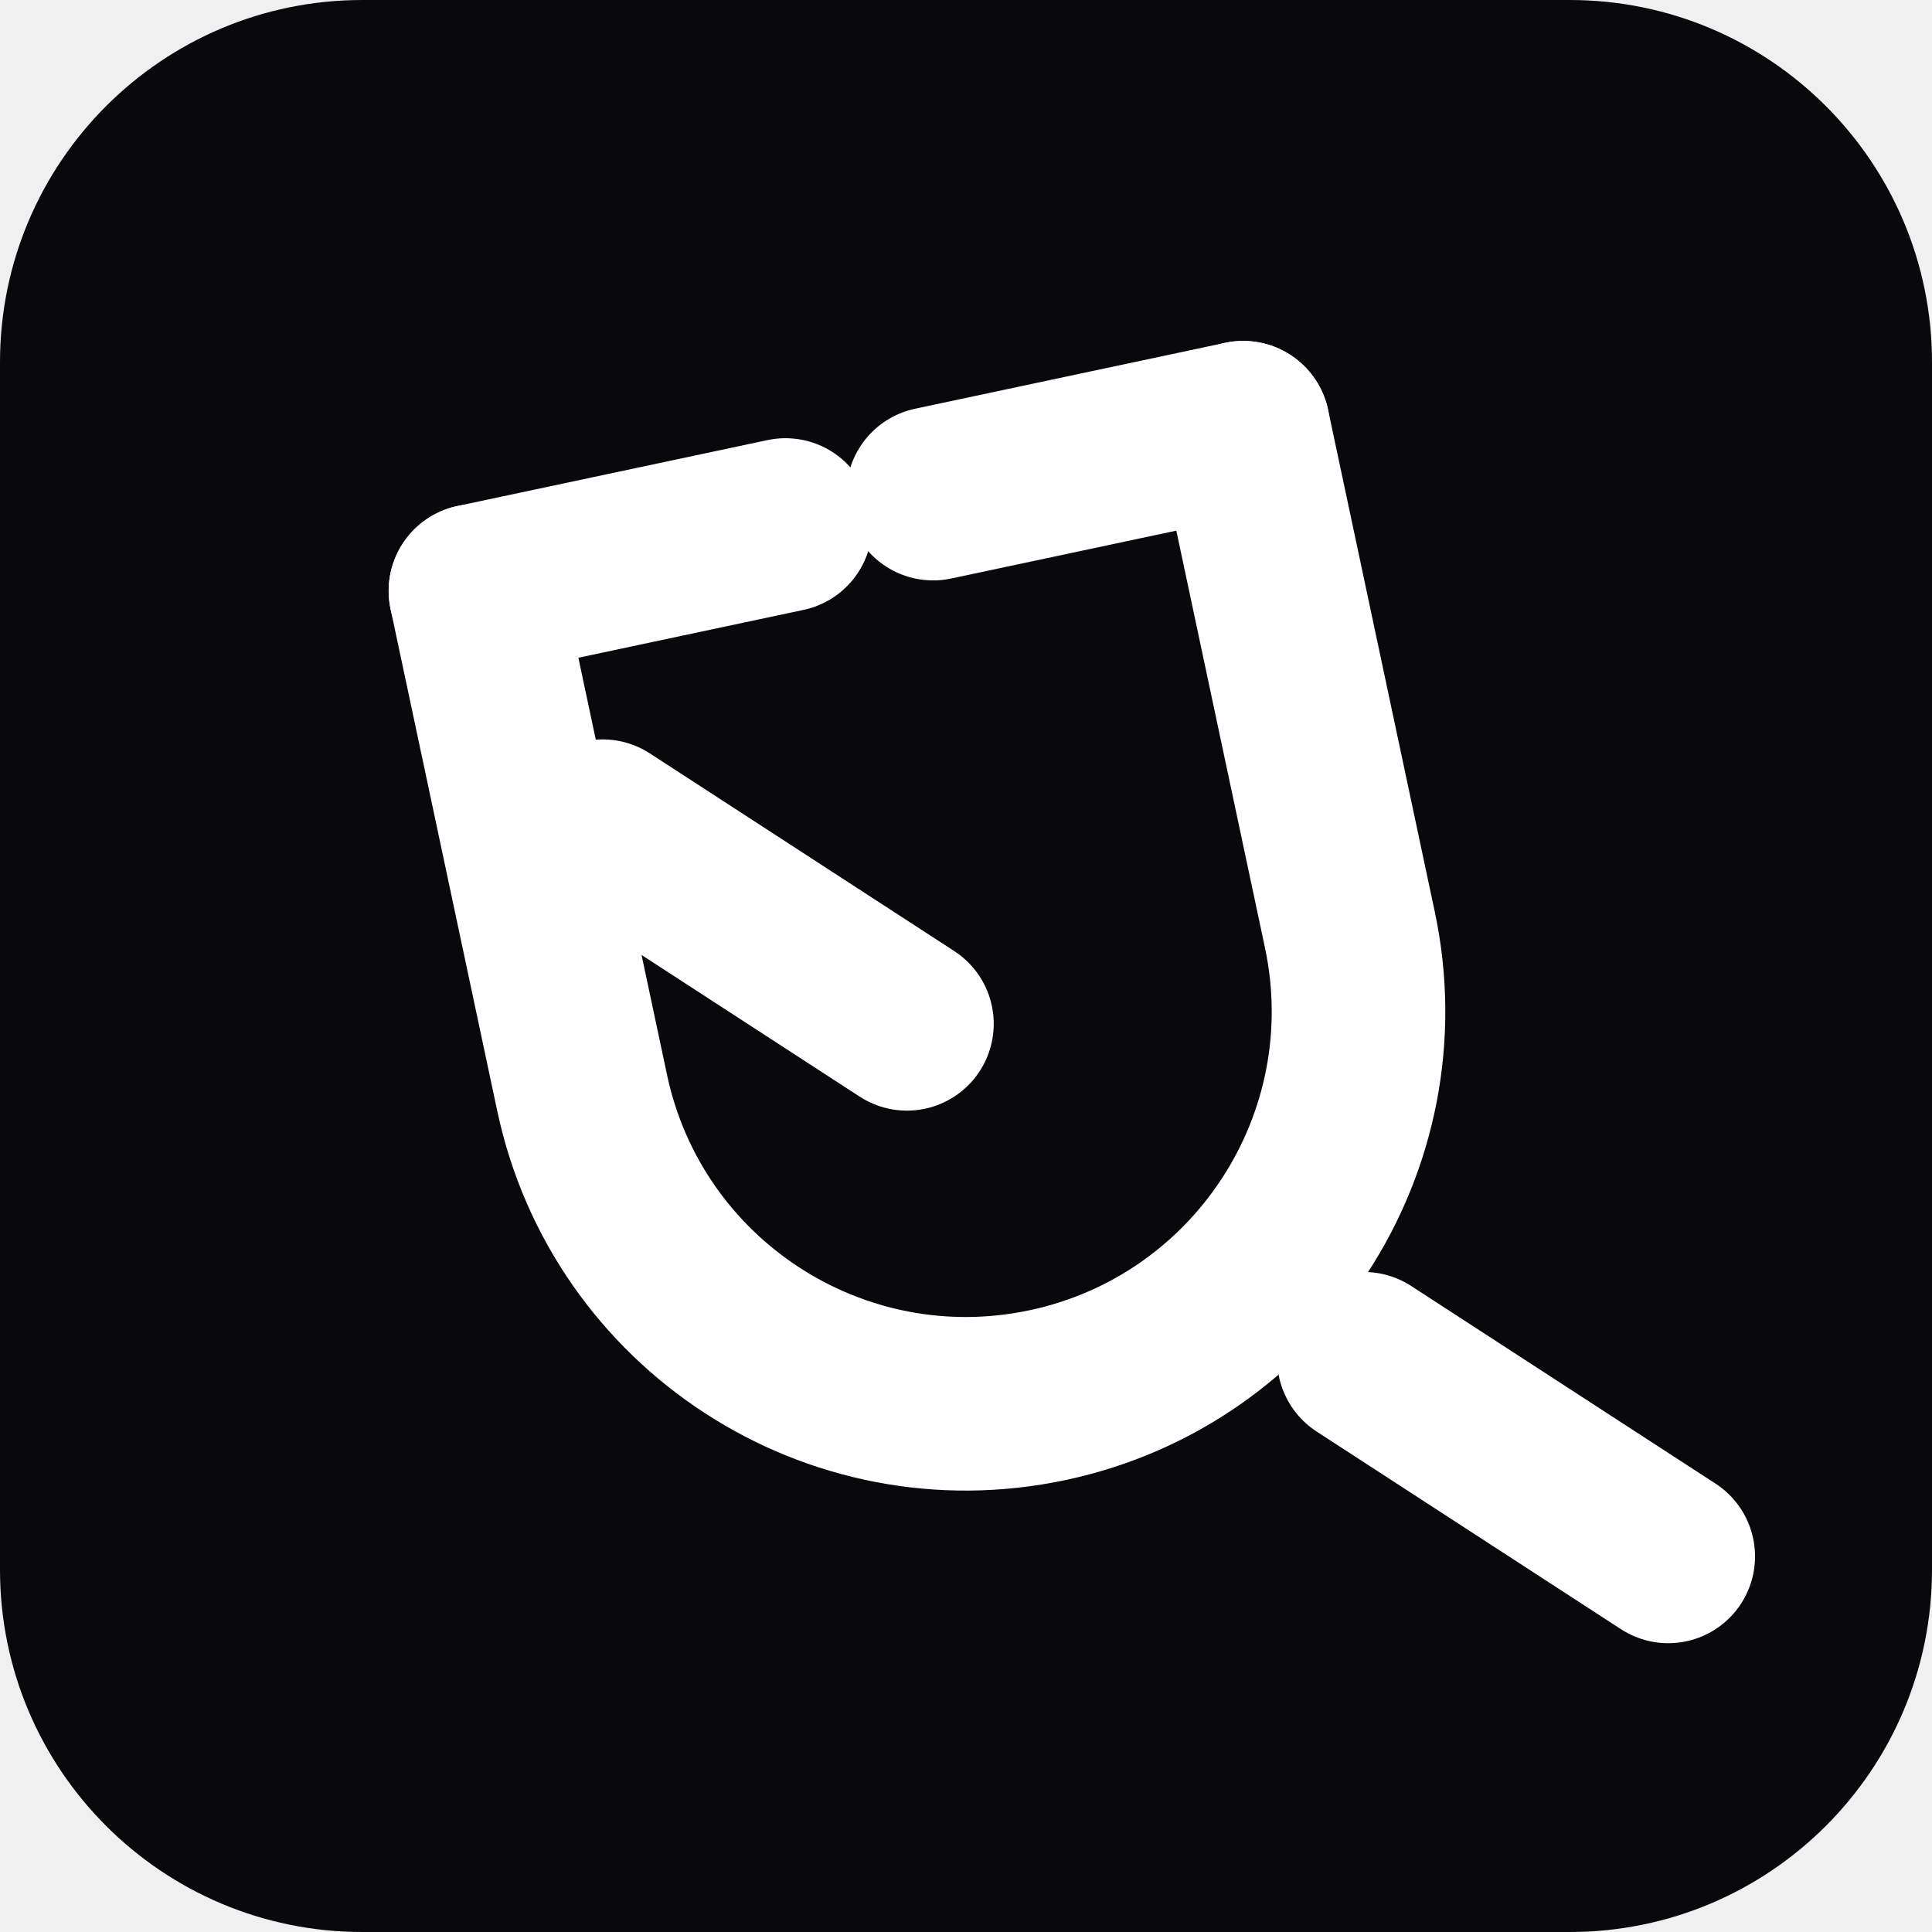
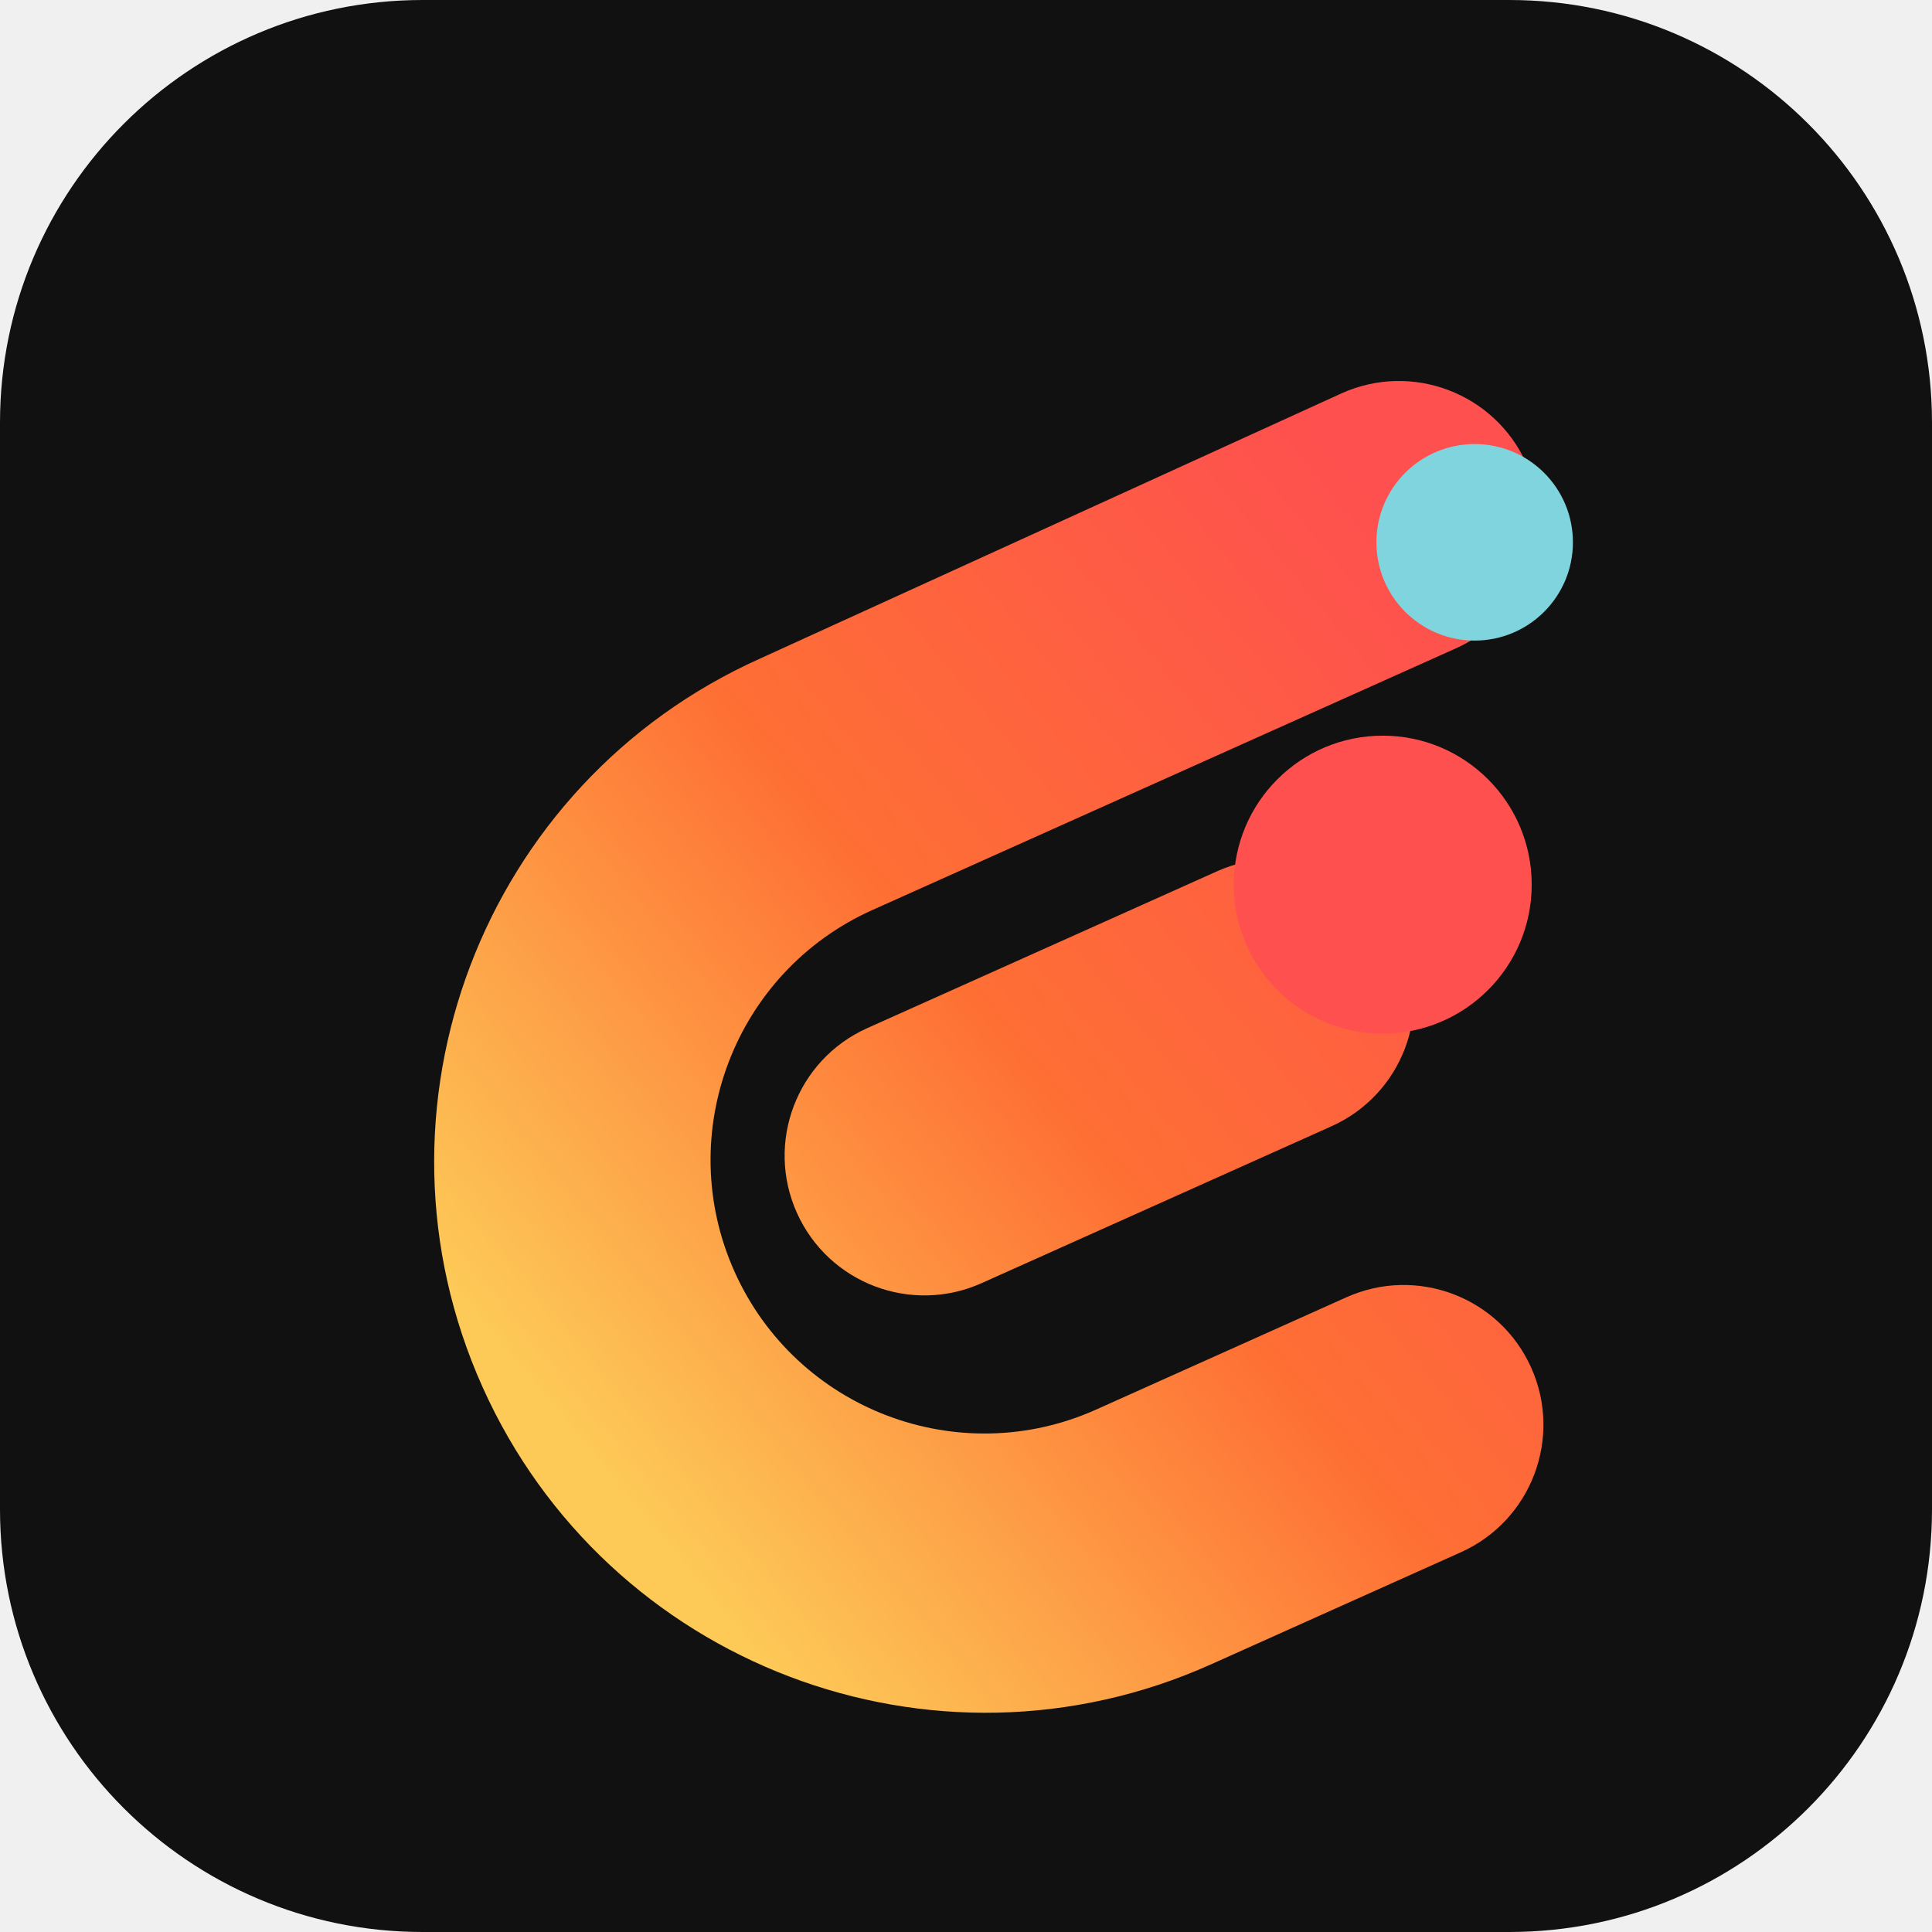
<svg xmlns="http://www.w3.org/2000/svg" width="512" height="512" viewBox="0 0 512 512" fill="none">
-   <rect width="512" height="512" rx="96" fill="#09090b" />
-   <g transform="translate(256 268) rotate(-12) translate(-256 -268)" stroke="#ffffff" stroke-width="46" stroke-linecap="round" stroke-linejoin="round" fill="none">
-     <path d="M152 132 V268 a104 104 0 0 0 208 0 V132" />
-     <path d="M152 132 H236" />
-     <path d="M276 132 H360" />
-     <path d="M340 380 L408 448" />
-     <path d="M172 200 L240 268" />
+   <rect width="512" height="512" rx="112" fill="#111111" />
+   <defs>
+     <linearGradient id="magnet-gradient" x1="106" x2="401" y1="378" y2="134" gradientUnits="userSpaceOnUse">
+       <stop stop-color="#FDC957" />
+       <stop offset="0.48" stop-color="#FE6F34" />
+       <stop offset="1" stop-color="#FE504F" />
+     </linearGradient>
+   </defs>
+   <g transform="translate(38 32) scale(0.84)">
+     <path d="M378 86C400.2 76 426.3 85.9 436.3 108.1C446.3 130.3 436.4 156.4 414.2 166.4L230 249C186.5 268.5 167 319.6 186.5 363.1C206 406.6 257.1 426.1 300.6 406.6L379.5 371.2C401.7 361.2 427.8 371.1 437.8 393.3C447.8 415.5 437.9 441.6 415.7 451.6L336.8 487C249.2 526.3 146.3 487.1 107 399.5C67.7 311.9 106.9 209 194.5 169.7L378 86Z" fill="url(#magnet-gradient)" />
+     <path d="M338.7 236.8C360.9 226.8 387 236.7 397 258.9C407 281.1 397.1 307.2 374.9 317.2L264.5 366.7C242.3 376.7 216.2 366.8 206.2 344.6C196.2 322.4 206.1 296.3 228.3 286.3L338.7 236.8Z" fill="url(#magnet-gradient)" />
+     <circle cx="391" cy="241" r="47" fill="#FE504F" />
+     <circle cx="420" cy="133" r="31" fill="#7FD4DD" />
  </g>
</svg>
